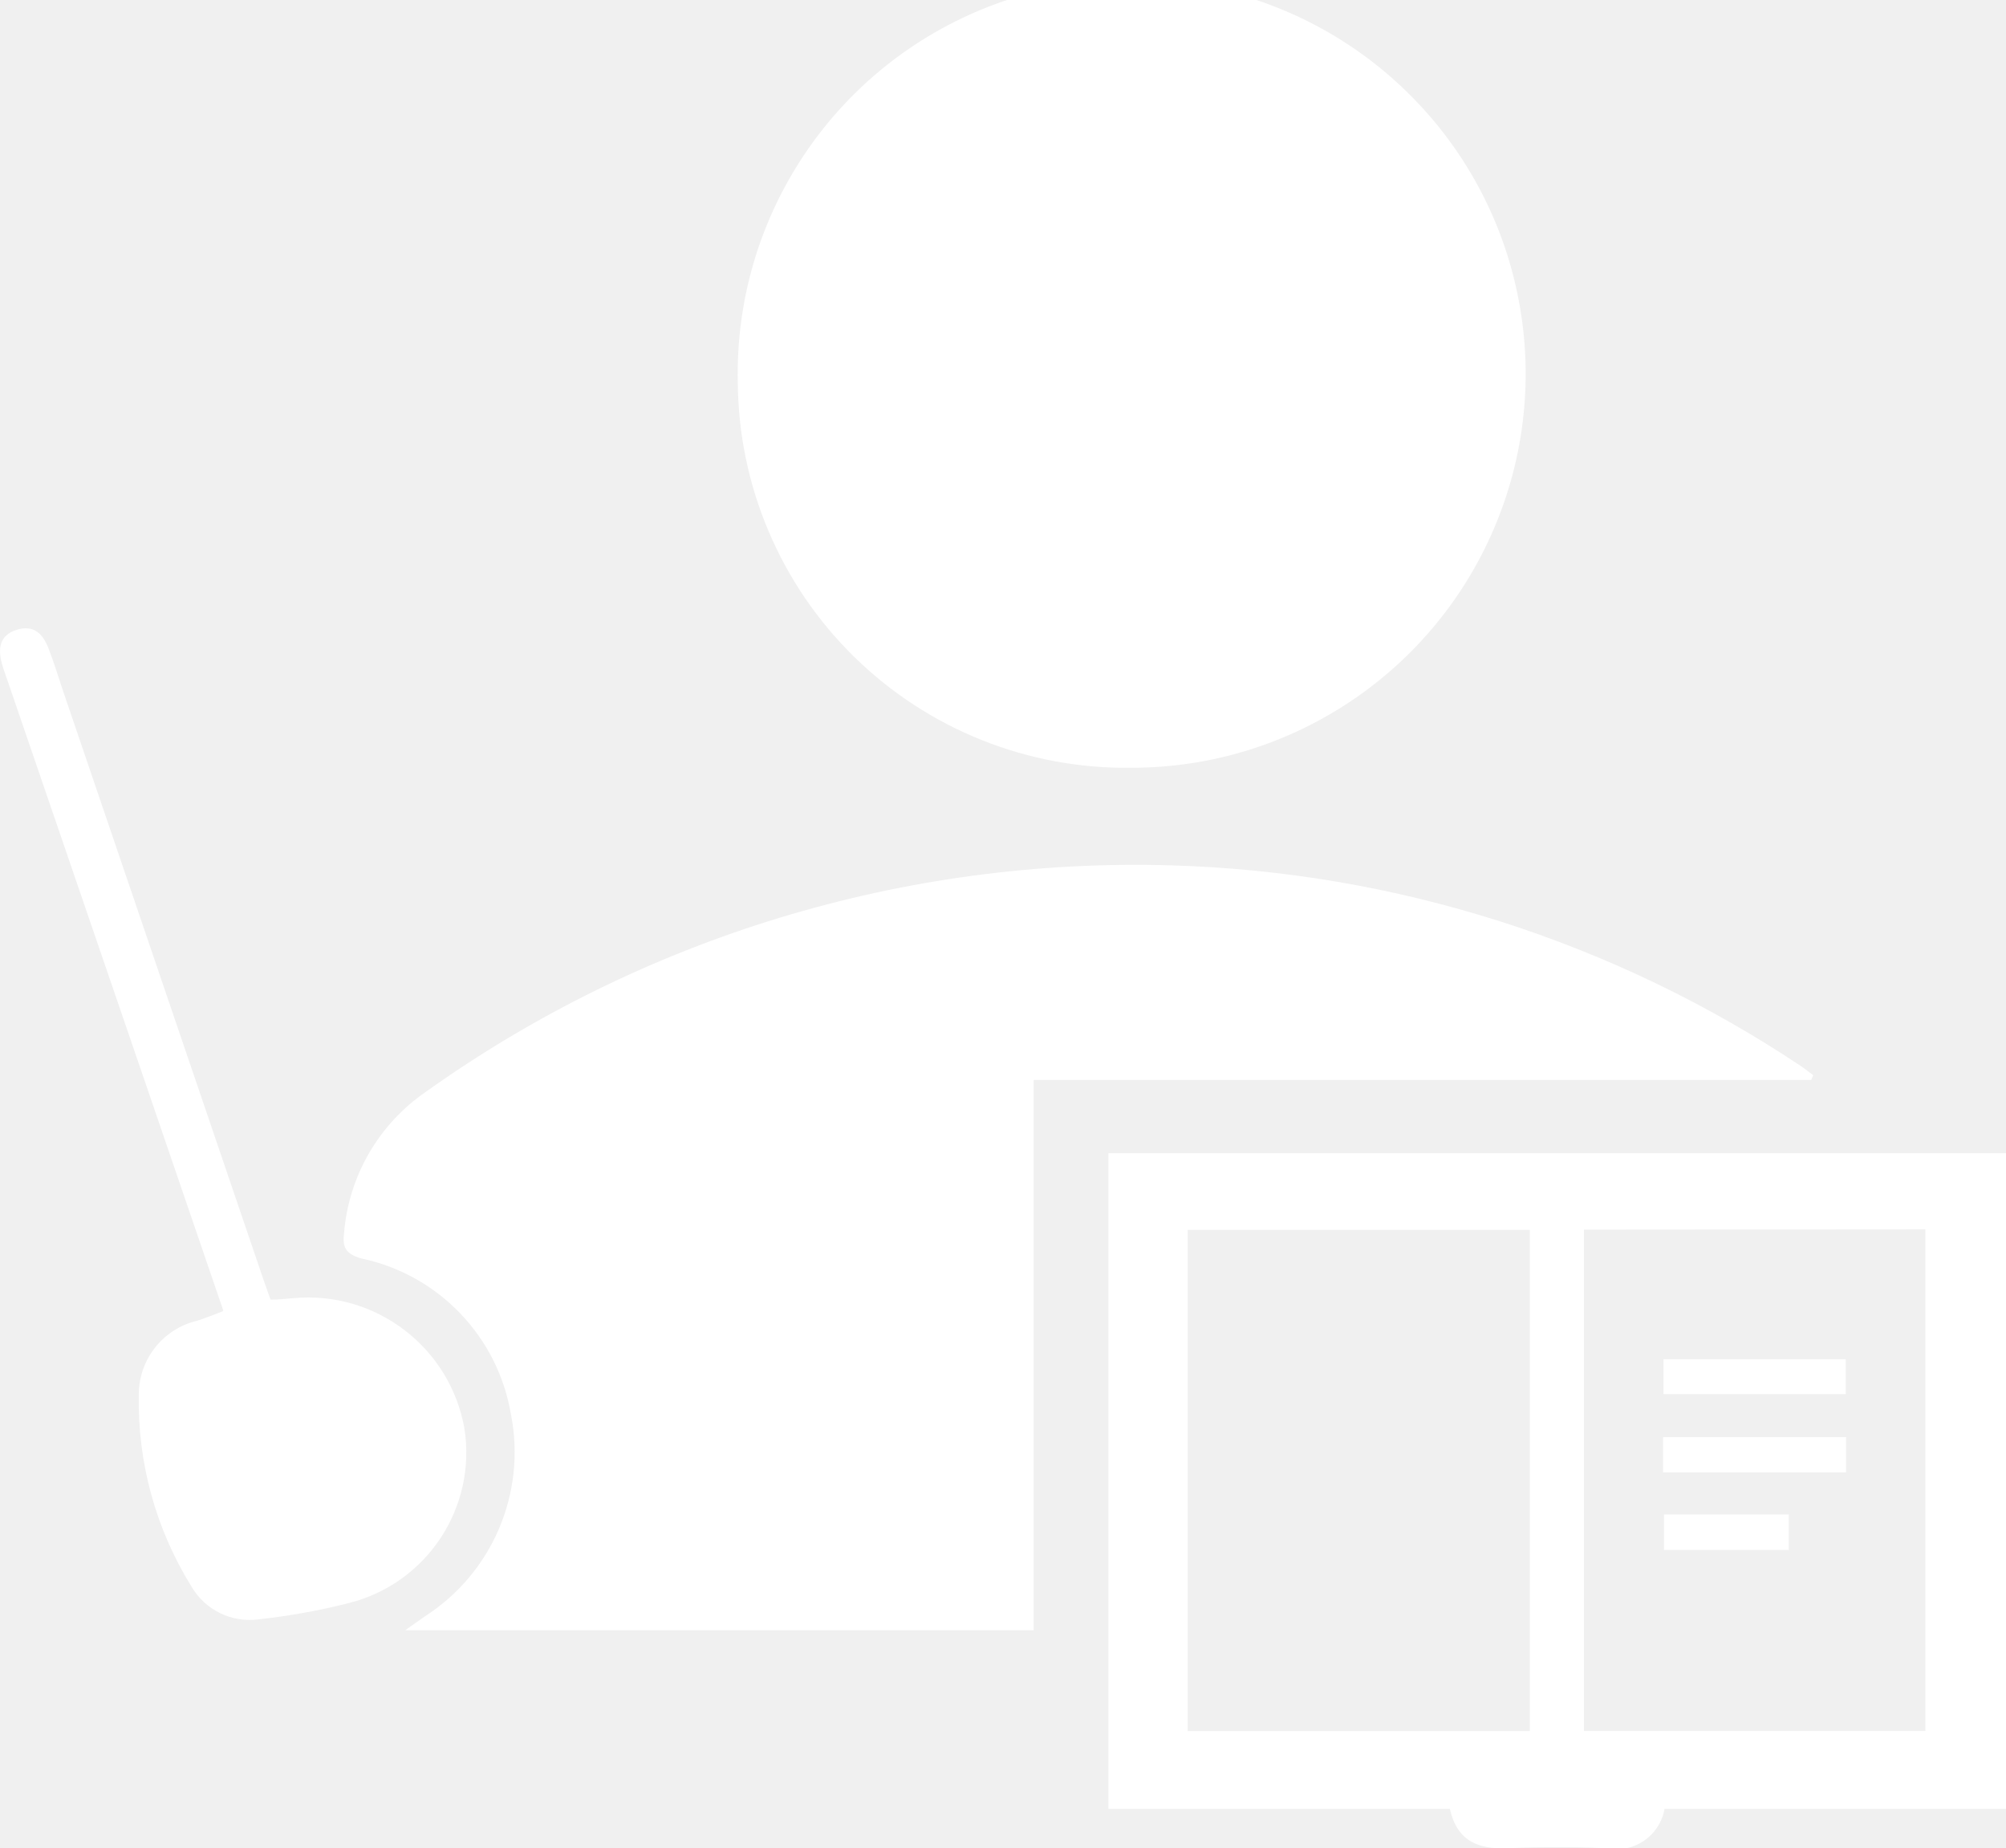
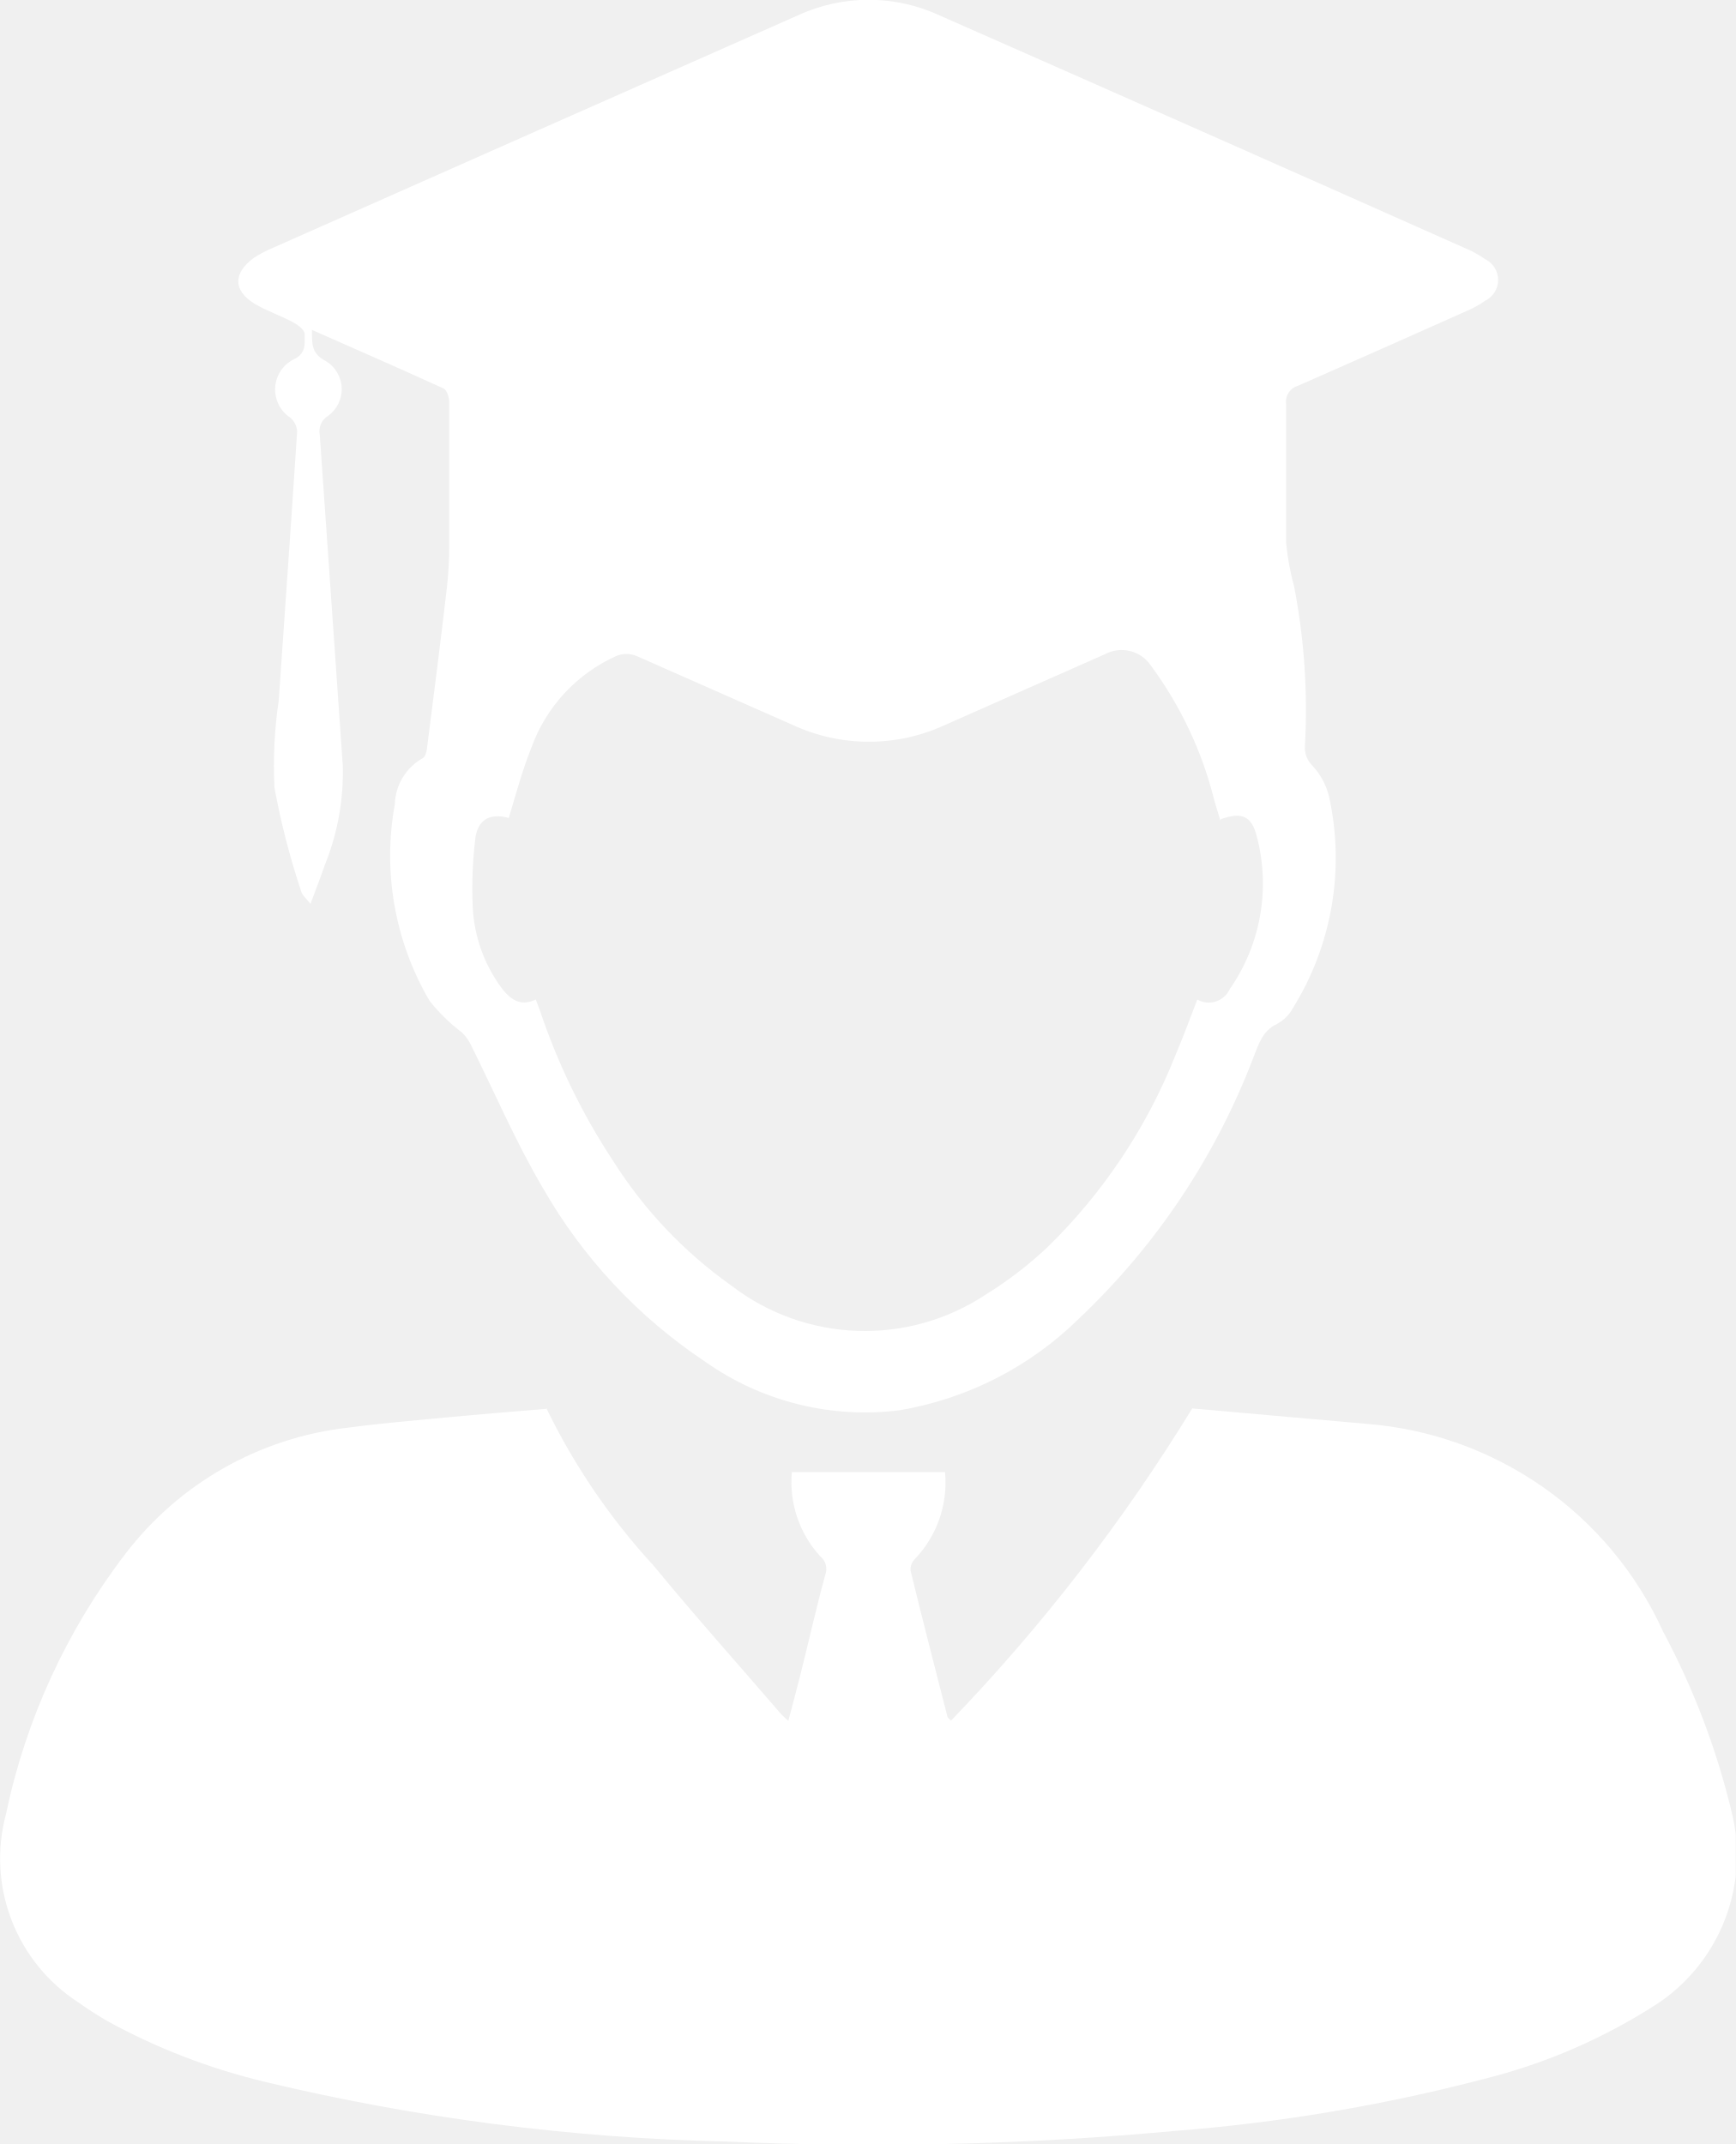
- <svg xmlns="http://www.w3.org/2000/svg" width="15.275" height="14.071" viewBox="0 0 15.275 14.071">
-   <g id="Group_40234" data-name="Group 40234" transform="translate(-79.774 -913.351)">
-     <path id="Path_83134" data-name="Path 83134" d="M51.251,316.08H45.325v4.19H40.54l.15-.106a1.485,1.485,0,0,0,.655-1.536,1.462,1.462,0,0,0-1.14-1.189c-.125-.035-.144-.091-.131-.195a1.447,1.447,0,0,1,.622-1.073,9.312,9.312,0,0,1,5.672-1.725,9.117,9.117,0,0,1,4.8,1.529c.032.021.062.047.093.069l-.015.035Z" transform="translate(42.32 605.494)" fill="#fff" />
-     <path id="Path_83135" data-name="Path 83135" d="M42.446,312.14a3,3,0,1,1,3,2.936,2.955,2.955,0,0,1-3-2.936Z" transform="translate(42.946 604.121)" fill="#fff" />
-     <path id="Path_83136" data-name="Path 83136" d="M51.515,316.18v4.992h-2.6a.372.372,0,0,1-.443.3c-.25-.011-.5-.011-.75,0-.224.01-.387-.053-.442-.3h-2.6V316.18h6.835Zm-3.626,4.4v-3.816H45.284v3.816Zm.412-3.818v3.817h2.6V316.76Z" transform="translate(43.534 605.952)" fill="#fff" />
-     <path id="Path_83137" data-name="Path 83137" d="M39.7,318.211l-.6-1.753L38.052,313.4c-.013-.039-.028-.077-.038-.116-.03-.112-.018-.214.112-.255s.2.029.243.14.072.208.107.313l1.532,4.5c.015.044.031.087.052.147.056,0,.114-.006.171-.011a1.209,1.209,0,0,1,1.305.989,1.182,1.182,0,0,1-.883,1.333,4.965,4.965,0,0,1-.682.123.512.512,0,0,1-.514-.251,2.667,2.667,0,0,1-.4-1.458.577.577,0,0,1,.447-.565c.061-.02.12-.044.191-.071Z" transform="translate(41.774 605.118)" fill="#fff" />
-     <path id="Path_83138" data-name="Path 83138" d="M48.025,317.687v-.265h1.388v.265Z" transform="translate(44.416 606.279)" fill="#fff" />
-     <path id="Path_83139" data-name="Path 83139" d="M48.023,318.159v-.268h1.393v.268Z" transform="translate(44.415 606.403)" fill="#fff" />
-     <path id="Path_83140" data-name="Path 83140" d="M48.978,318.627h-.95v-.27h.95Z" transform="translate(44.417 606.526)" fill="#fff" />
+ <svg xmlns="http://www.w3.org/2000/svg" width="11.333" height="14" viewBox="0 0 11.333 14">
+   <defs>
+     <clipPath id="clip-path">
+       <rect id="Rectangle_17421" data-name="Rectangle 17421" width="11.333" height="14" fill="#fff" />
+     </clipPath>
+   </defs>
+   <g id="Group_40340" data-name="Group 40340" clip-path="url(#clip-path)">
+     <path id="Path_83251" data-name="Path 83251" d="M41.567,269.527a4.271,4.271,0,0,0,.7,1.028c.271.33.555.647.833.97.011.012.025.023.047.044.03-.112.057-.215.083-.318.053-.211.1-.424.158-.635a.107.107,0,0,0-.034-.123.717.717,0,0,1-.184-.548h1a.72.72,0,0,1-.193.563.1.1,0,0,0-.032.079c.077.319.16.637.241.955,0,.005.007.009.023.026a11.892,11.892,0,0,0,1.575-2.039l1.132.1a2.326,2.326,0,0,1,1.942,1.356,4.949,4.949,0,0,1,.447,1.175,1.166,1.166,0,0,1-.472,1.248,3.746,3.746,0,0,1-1.147.5,11.519,11.519,0,0,1-2.02.339,21.445,21.445,0,0,1-2.923.069,14.294,14.294,0,0,1-3.018-.391,4.144,4.144,0,0,1-1.021-.394c-.066-.038-.131-.08-.193-.124a1.119,1.119,0,0,1-.472-1.229,4.215,4.215,0,0,1,.78-1.7,2.132,2.132,0,0,1,1.456-.824c.211-.028.424-.046.636-.066s.435-.038.661-.057Z" transform="translate(-38 -260.332)" fill="#fff" />
+     <path id="Path_83252" data-name="Path 83252" d="M40.037,262.488c0,.085-.006.151.087.2a.214.214,0,0,1,.017.36.118.118,0,0,0-.053.125c.05.719.1,1.438.15,2.157a1.609,1.609,0,0,1-.116.647c-.027.079-.058.157-.095.257-.033-.041-.053-.057-.059-.077a5.047,5.047,0,0,1-.176-.681,2.914,2.914,0,0,1,.028-.572c.04-.585.082-1.169.12-1.754a.127.127,0,0,0-.045-.091.22.22,0,0,1,.026-.382c.082-.04.067-.106.068-.165,0-.026-.045-.059-.076-.076-.083-.044-.173-.074-.253-.122-.139-.086-.139-.2,0-.3a.789.789,0,0,1,.125-.065q1.71-.759,3.423-1.516a1.1,1.1,0,0,1,.927,0q1.709.753,3.416,1.513a.745.745,0,0,1,.147.079.151.151,0,0,1,0,.27.633.633,0,0,1-.123.068q-.55.246-1.1.488a.108.108,0,0,0-.078.118c0,.3,0,.6,0,.906a1.715,1.715,0,0,0,.053.29,4.239,4.239,0,0,1,.07,1.036.165.165,0,0,0,.049.131.452.452,0,0,1,.108.2,1.858,1.858,0,0,1-.237,1.385.254.254,0,0,1-.1.1c-.1.046-.122.136-.158.224a4.607,4.607,0,0,1-1.136,1.7,2.189,2.189,0,0,1-1.174.6,1.808,1.808,0,0,1-1.266-.316,3.375,3.375,0,0,1-1.063-1.138c-.177-.3-.315-.625-.472-.939a.29.29,0,0,0-.055-.074,1.177,1.177,0,0,1-.211-.206,1.874,1.874,0,0,1-.227-1.286.358.358,0,0,1,.183-.3c.014-.006.023-.037.026-.057.045-.353.09-.705.131-1.058a2.423,2.423,0,0,0,.015-.277q0-.466,0-.933c0-.03-.015-.078-.036-.088-.285-.13-.571-.255-.865-.385Zm5.93,3.2-.038-.127a2.491,2.491,0,0,0-.415-.883.23.23,0,0,0-.3-.074c-.348.154-.7.309-1.044.462a1.183,1.183,0,0,1-.994,0c-.34-.15-.679-.3-1.021-.451a.173.173,0,0,0-.13,0,1.044,1.044,0,0,0-.556.6c-.059.148-.1.3-.147.458-.125-.034-.207.011-.22.145a2.733,2.733,0,0,0-.015.448.967.967,0,0,0,.186.515c.056.075.124.127.225.078.01.027.019.049.027.071a4.219,4.219,0,0,0,.479.984,2.883,2.883,0,0,0,.77.812,1.429,1.429,0,0,0,1.664.058,2.507,2.507,0,0,0,.4-.307,3.611,3.611,0,0,0,.831-1.241c.052-.123.1-.249.148-.377a.151.151,0,0,0,.212-.068,1.207,1.207,0,0,0,.176-1c-.034-.133-.1-.157-.231-.111Z" transform="translate(-38 -260.332)" fill="#fff" />
  </g>
</svg>
